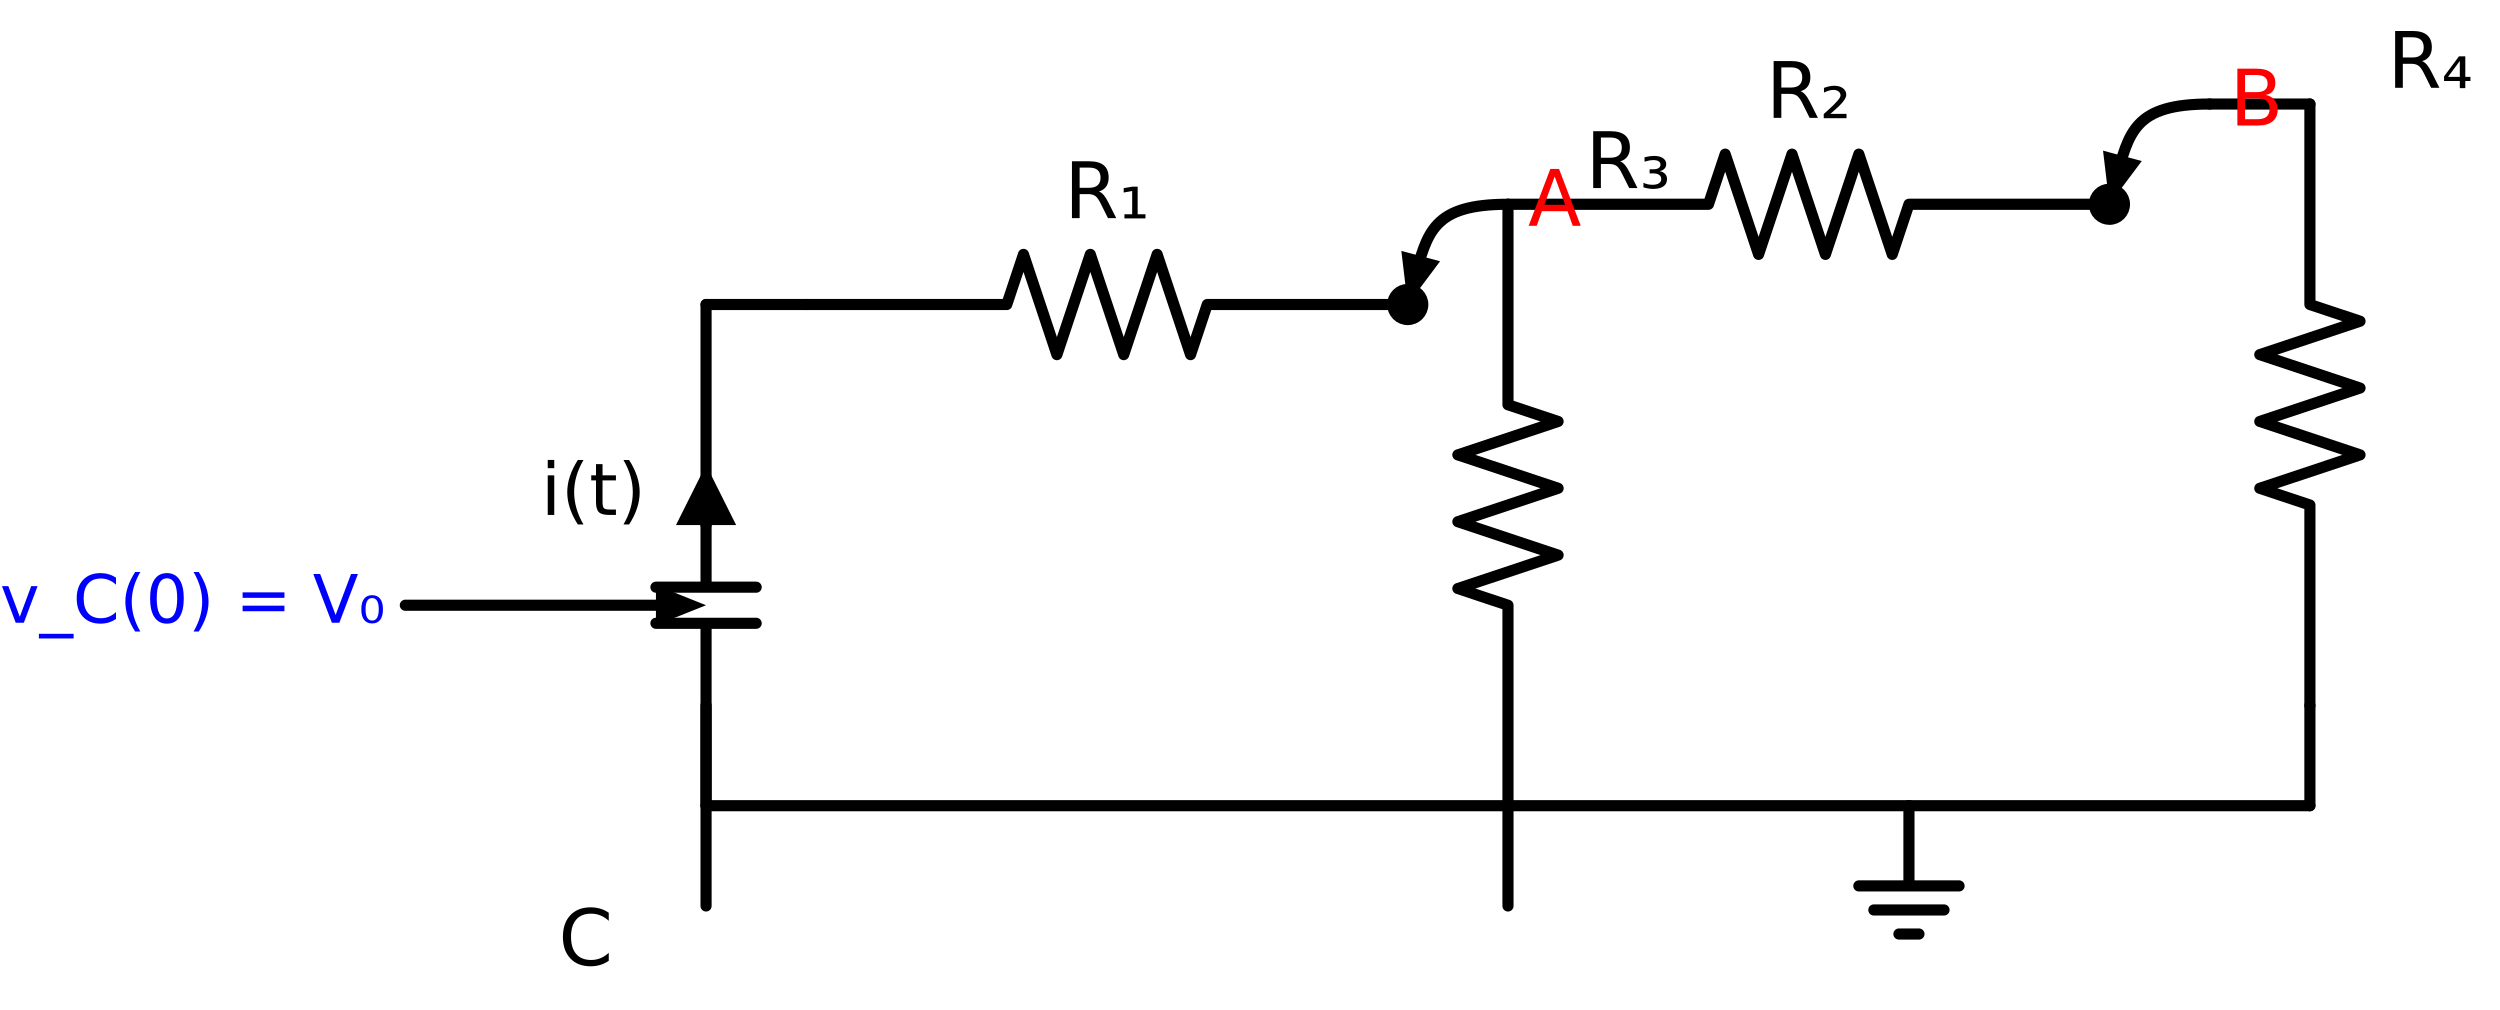
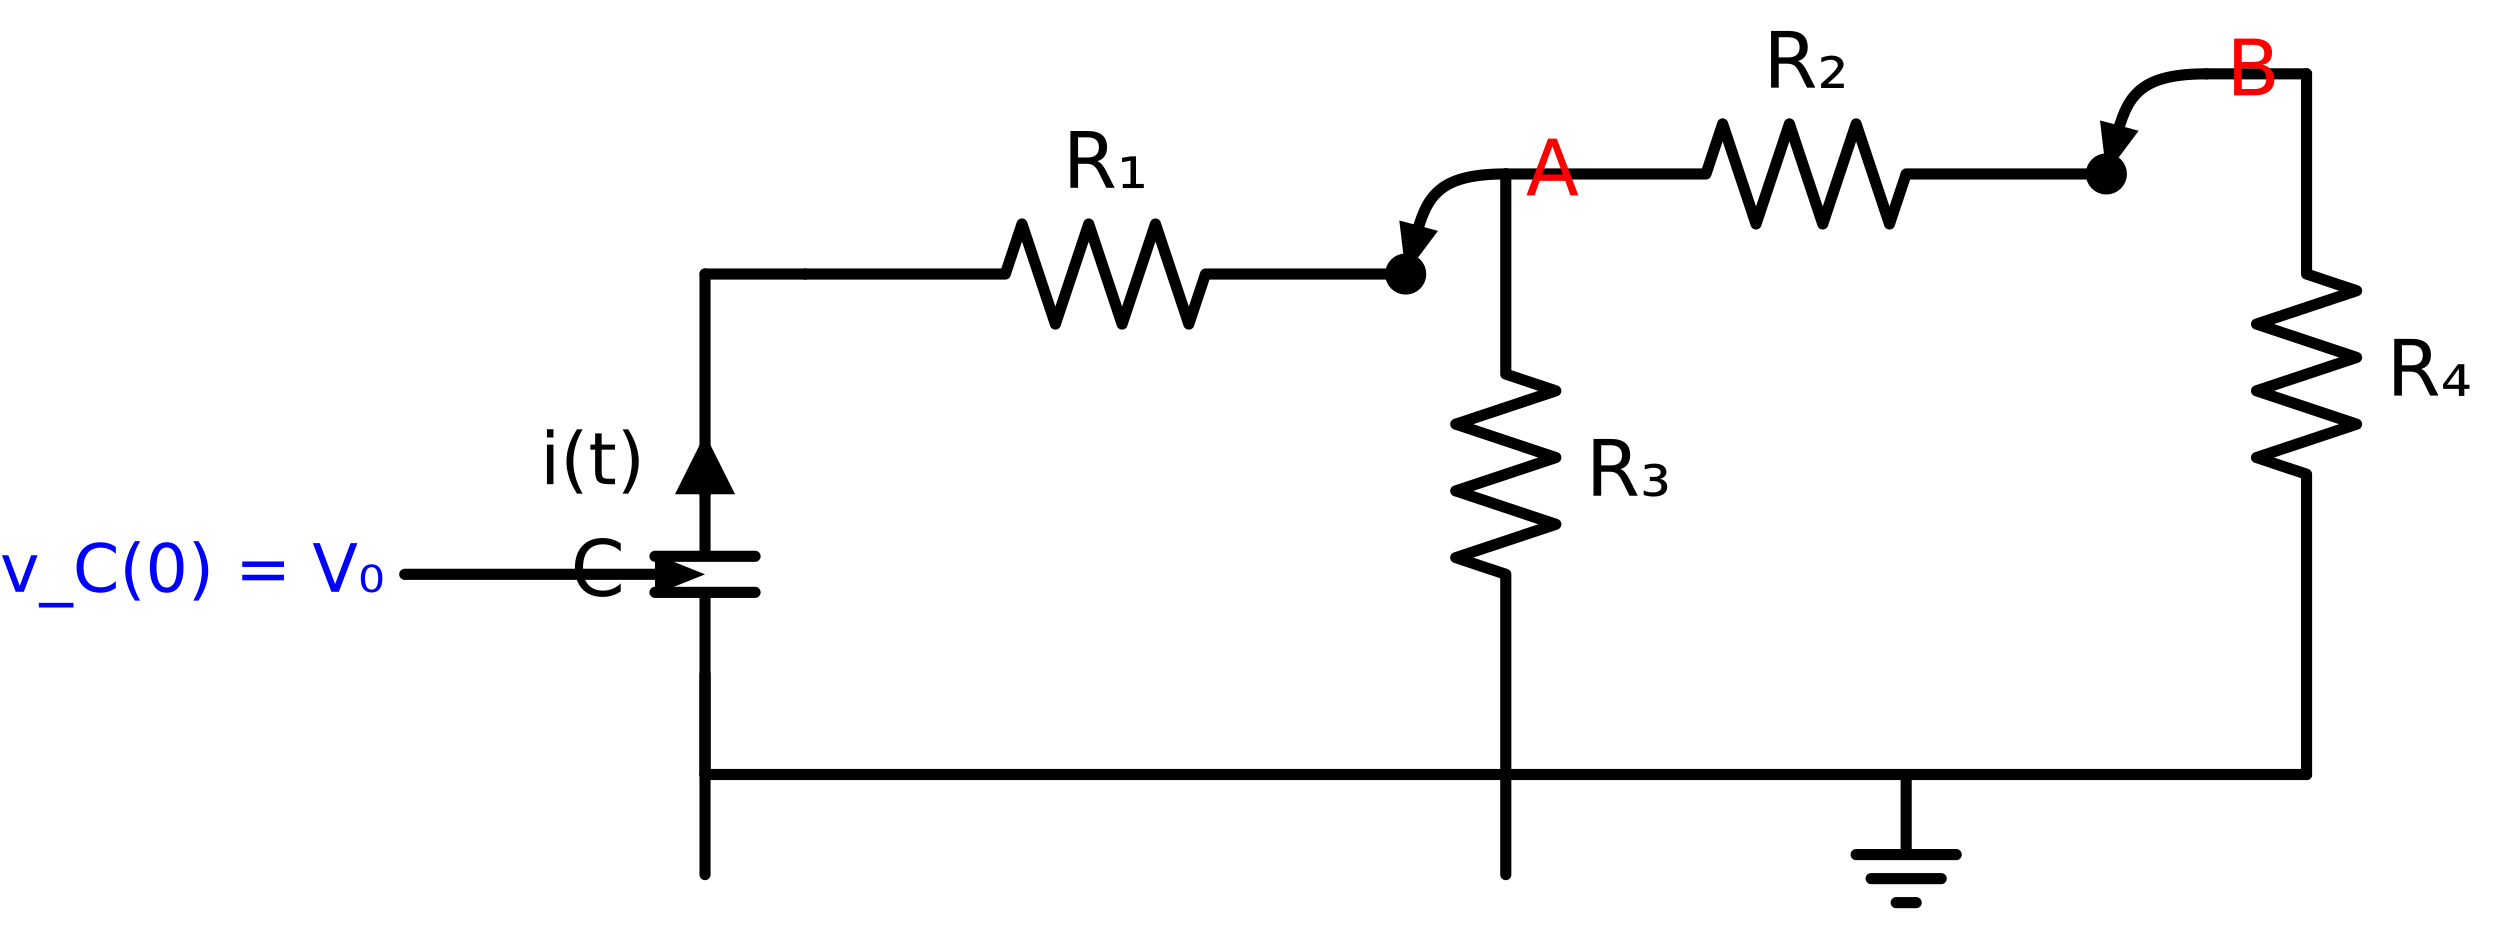
- <svg xmlns="http://www.w3.org/2000/svg" xmlns:xlink="http://www.w3.org/1999/xlink" width="448.918pt" height="181.36pt" viewBox="0 0 448.918 181.36" version="1.1">
+ <svg xmlns="http://www.w3.org/2000/svg" xmlns:xlink="http://www.w3.org/1999/xlink" width="449.572pt" height="167pt" viewBox="0 0 449.572 167" version="1.1">
  <defs>
    <style type="text/css">*{stroke-linejoin: round; stroke-linecap: butt}</style>
  </defs>
  <g id="figure_1">
    <g id="patch_1">
-       <path d="M 0 181.36  L 448.918 181.36  L 448.918 0  L 0 0  L 0 181.36  z " style="fill: none" />
+       <path d="M 0 167  L 449.572 167  L 449.572 0  L 0 0  L 0 167  z " style="fill: none" />
    </g>
    <g id="axes_1">
      <g id="patch_2">
-         <path d="M 253.948 50.333  C 256.278 41.64 257.284 36.68 270.784 36.68  " clip-path="url(#p5e443df507)" style="fill: none; stroke: #000000; stroke-width: 2; stroke-linejoin: miter; stroke-linecap: round" />
+         <path d="M 253.948 44.933  C 256.278 36.24 257.284 31.28 270.784 31.28  " clip-path="url(#p4ff442c6f1)" style="fill: none; stroke: #000000; stroke-width: 2; stroke-linejoin: miter; stroke-linecap: round" />
      </g>
      <g id="patch_3">
-         <path d="M 258.59 46.918  L 252.784 54.68  L 251.636 45.055  z " clip-path="url(#p5e443df507)" />
+         <path d="M 258.59 41.518  L 252.784 49.28  L 251.636 39.655  z " clip-path="url(#p4ff442c6f1)" />
      </g>
      <g id="patch_4">
-         <path d="M 379.948 32.333  C 382.278 23.64 383.284 18.68 396.784 18.68  " clip-path="url(#p5e443df507)" style="fill: none; stroke: #000000; stroke-width: 2; stroke-linejoin: miter; stroke-linecap: round" />
+         <path d="M 379.948 26.933  C 382.278 18.24 383.284 13.28 396.784 13.28  " clip-path="url(#p4ff442c6f1)" style="fill: none; stroke: #000000; stroke-width: 2; stroke-linejoin: miter; stroke-linecap: round" />
      </g>
      <g id="patch_5">
-         <path d="M 384.59 28.918  L 378.784 36.68  L 377.636 27.055  z " clip-path="url(#p5e443df507)" />
+         <path d="M 384.59 23.518  L 378.784 31.28  L 377.636 21.655  z " clip-path="url(#p4ff442c6f1)" />
      </g>
      <g id="patch_6">
-         <path d="M 122.284 108.68  C 116.302 108.68 113.284 108.68 72.784 108.68  " clip-path="url(#p5e443df507)" style="fill: none; stroke: #000000; stroke-width: 2; stroke-linejoin: miter; stroke-linecap: round" />
+         <path d="M 122.284 103.28  C 116.302 103.28 113.284 103.28 72.784 103.28  " clip-path="url(#p4ff442c6f1)" style="fill: none; stroke: #000000; stroke-width: 2; stroke-linejoin: miter; stroke-linecap: round" />
      </g>
      <g id="patch_7">
-         <path d="M 117.784 105.08  L 126.784 108.68  L 117.784 112.28  z " clip-path="url(#p5e443df507)" />
+         <path d="M 117.784 99.68  L 126.784 103.28  L 117.784 106.88  z " clip-path="url(#p4ff442c6f1)" />
      </g>
      <g id="line2d_1">
-         <path d="M 126.784 162.68  L 126.784 111.92  M 117.784 111.92  L 135.784 111.92  M 117.784 105.44  L 135.784 105.44  M 126.784 105.44  L 126.784 54.68  " clip-path="url(#p5e443df507)" style="fill: none; stroke: #000000; stroke-width: 2; stroke-linecap: round" />
+         <path d="M 126.784 157.28  L 126.784 106.52  M 117.784 106.52  L 135.784 106.52  M 117.784 100.04  L 135.784 100.04  M 126.784 100.04  L 126.784 49.28  " clip-path="url(#p4ff442c6f1)" style="fill: none; stroke: #000000; stroke-width: 2; stroke-linecap: round" />
      </g>
      <g id="line2d_2">
-         <path d="M 126.784 54.68  L 135.784 54.68  L 144.784 54.68  " clip-path="url(#p5e443df507)" style="fill: none; stroke: #000000; stroke-width: 2; stroke-linecap: round" />
+         <path d="M 126.784 49.28  L 135.784 49.28  L 144.784 49.28  " clip-path="url(#p4ff442c6f1)" style="fill: none; stroke: #000000; stroke-width: 2; stroke-linecap: round" />
      </g>
      <g id="line2d_3">
-         <path d="M 144.784 54.68  L 180.784 54.68  L 183.784 45.68  L 189.784 63.68  L 195.784 45.68  L 201.784 63.68  L 207.784 45.68  L 213.784 63.68  L 216.784 54.68  L 252.784 54.68  " clip-path="url(#p5e443df507)" style="fill: none; stroke: #000000; stroke-width: 2; stroke-linecap: round" />
+         <path d="M 144.784 49.28  L 180.784 49.28  L 183.784 40.28  L 189.784 58.28  L 195.784 40.28  L 201.784 58.28  L 207.784 40.28  L 213.784 58.28  L 216.784 49.28  L 252.784 49.28  " clip-path="url(#p4ff442c6f1)" style="fill: none; stroke: #000000; stroke-width: 2; stroke-linecap: round" />
      </g>
      <g id="line2d_4">
-         <path d="M 270.784 36.68  L 270.784 72.68  L 279.784 75.68  L 261.784 81.68  L 279.784 87.68  L 261.784 93.68  L 279.784 99.68  L 261.784 105.68  L 270.784 108.68  L 270.784 144.68  " clip-path="url(#p5e443df507)" style="fill: none; stroke: #000000; stroke-width: 2; stroke-linecap: round" />
+         <path d="M 270.784 31.28  L 270.784 67.28  L 279.784 70.28  L 261.784 76.28  L 279.784 82.28  L 261.784 88.28  L 279.784 94.28  L 261.784 100.28  L 270.784 103.28  L 270.784 139.28  " clip-path="url(#p4ff442c6f1)" style="fill: none; stroke: #000000; stroke-width: 2; stroke-linecap: round" />
      </g>
      <g id="line2d_5">
-         <path d="M 270.784 144.68  L 270.784 153.68  L 270.784 162.68  " clip-path="url(#p5e443df507)" style="fill: none; stroke: #000000; stroke-width: 2; stroke-linecap: round" />
+         <path d="M 270.784 139.28  L 270.784 148.28  L 270.784 157.28  " clip-path="url(#p4ff442c6f1)" style="fill: none; stroke: #000000; stroke-width: 2; stroke-linecap: round" />
      </g>
      <g id="line2d_6">
-         <path d="M 270.784 36.68  L 306.784 36.68  L 309.784 27.68  L 315.784 45.68  L 321.784 27.68  L 327.784 45.68  L 333.784 27.68  L 339.784 45.68  L 342.784 36.68  L 378.784 36.68  " clip-path="url(#p5e443df507)" style="fill: none; stroke: #000000; stroke-width: 2; stroke-linecap: round" />
+         <path d="M 270.784 31.28  L 306.784 31.28  L 309.784 22.28  L 315.784 40.28  L 321.784 22.28  L 327.784 40.28  L 333.784 22.28  L 339.784 40.28  L 342.784 31.28  L 378.784 31.28  " clip-path="url(#p4ff442c6f1)" style="fill: none; stroke: #000000; stroke-width: 2; stroke-linecap: round" />
      </g>
      <g id="line2d_7">
-         <path d="M 396.784 18.68  L 405.784 18.68  L 414.784 18.68  " clip-path="url(#p5e443df507)" style="fill: none; stroke: #000000; stroke-width: 2; stroke-linecap: round" />
+         <path d="M 396.784 13.28  L 405.784 13.28  L 414.784 13.28  " clip-path="url(#p4ff442c6f1)" style="fill: none; stroke: #000000; stroke-width: 2; stroke-linecap: round" />
      </g>
      <g id="line2d_8">
-         <path d="M 414.784 18.68  L 414.784 54.68  L 423.784 57.68  L 405.784 63.68  L 423.784 69.68  L 405.784 75.68  L 423.784 81.68  L 405.784 87.68  L 414.784 90.68  L 414.784 126.68  " clip-path="url(#p5e443df507)" style="fill: none; stroke: #000000; stroke-width: 2; stroke-linecap: round" />
+         <path d="M 414.784 13.28  L 414.784 49.28  L 423.784 52.28  L 405.784 58.28  L 423.784 64.28  L 405.784 70.28  L 423.784 76.28  L 405.784 82.28  L 414.784 85.28  L 414.784 121.28  " clip-path="url(#p4ff442c6f1)" style="fill: none; stroke: #000000; stroke-width: 2; stroke-linecap: round" />
      </g>
      <g id="line2d_9">
-         <path d="M 414.784 126.68  L 414.784 135.68  L 414.784 144.68  " clip-path="url(#p5e443df507)" style="fill: none; stroke: #000000; stroke-width: 2; stroke-linecap: round" />
+         <path d="M 414.784 121.28  L 414.784 130.28  L 414.784 139.28  " clip-path="url(#p4ff442c6f1)" style="fill: none; stroke: #000000; stroke-width: 2; stroke-linecap: round" />
      </g>
      <g id="line2d_10">
-         <path d="M 414.784 144.68  L 378.784 144.68  L 342.784 144.68  " clip-path="url(#p5e443df507)" style="fill: none; stroke: #000000; stroke-width: 2; stroke-linecap: round" />
+         <path d="M 414.784 139.28  L 378.784 139.28  L 342.784 139.28  " clip-path="url(#p4ff442c6f1)" style="fill: none; stroke: #000000; stroke-width: 2; stroke-linecap: round" />
      </g>
      <g id="line2d_11">
-         <path d="M 342.784 144.68  L 342.784 159.08  L 333.784 159.08  L 351.784 159.08  M 336.484 163.4  L 349.084 163.4  M 340.984 167.72  L 344.584 167.72  " clip-path="url(#p5e443df507)" style="fill: none; stroke: #000000; stroke-width: 2; stroke-linecap: round" />
+         <path d="M 342.784 139.28  L 342.784 153.68  L 333.784 153.68  L 351.784 153.68  M 336.484 158  L 349.084 158  M 340.984 162.32  L 344.584 162.32  " clip-path="url(#p4ff442c6f1)" style="fill: none; stroke: #000000; stroke-width: 2; stroke-linecap: round" />
      </g>
      <g id="line2d_12">
-         <path d="M 342.784 144.68  L 234.784 144.68  L 126.784 144.68  " clip-path="url(#p5e443df507)" style="fill: none; stroke: #000000; stroke-width: 2; stroke-linecap: round" />
+         <path d="M 342.784 139.28  L 234.784 139.28  L 126.784 139.28  " clip-path="url(#p4ff442c6f1)" style="fill: none; stroke: #000000; stroke-width: 2; stroke-linecap: round" />
      </g>
      <g id="line2d_13">
-         <path d="M 126.784 144.68  L 126.784 135.68  L 126.784 126.68  " clip-path="url(#p5e443df507)" style="fill: none; stroke: #000000; stroke-width: 2; stroke-linecap: round" />
+         <path d="M 126.784 139.28  L 126.784 130.28  L 126.784 121.28  " clip-path="url(#p4ff442c6f1)" style="fill: none; stroke: #000000; stroke-width: 2; stroke-linecap: round" />
      </g>
      <g id="text_1">
-         <g transform="translate(100.2958 173.3178) scale(0.14 -0.14)">
+         <g transform="translate(102.6078 107.1431) scale(0.14 -0.14)">
          <defs>
            <path id="DejaVuSans-43" d="M 4122 4306  L 4122 3641  Q 3803 3938 3442 4084  Q 3081 4231 2675 4231  Q 1875 4231 1450 3742  Q 1025 3253 1025 2328  Q 1025 1406 1450 917  Q 1875 428 2675 428  Q 3081 428 3442 575  Q 3803 722 4122 1019  L 4122 359  Q 3791 134 3420 21  Q 3050 -91 2638 -91  Q 1578 -91 968 557  Q 359 1206 359 2328  Q 359 3453 968 4101  Q 1578 4750 2638 4750  Q 3056 4750 3426 4639  Q 3797 4528 4122 4306  z " transform="scale(0.015625)" />
          </defs>
          <use xlink:href="#DejaVuSans-43" />
        </g>
      </g>
      <g id="text_2">
-         <g transform="translate(191.1133 39.16844) scale(0.14 -0.14)">
+         <g transform="translate(191.1133 33.76844) scale(0.14 -0.14)">
          <defs>
            <path id="DejaVuSans-52" d="M 2841 2188  Q 3044 2119 3236 1894  Q 3428 1669 3622 1275  L 4263 0  L 3584 0  L 2988 1197  Q 2756 1666 2539 1819  Q 2322 1972 1947 1972  L 1259 1972  L 1259 0  L 628 0  L 628 4666  L 2053 4666  Q 2853 4666 3247 4331  Q 3641 3997 3641 3322  Q 3641 2881 3436 2590  Q 3231 2300 2841 2188  z M 1259 4147  L 1259 2491  L 2053 2491  Q 2509 2491 2742 2702  Q 2975 2913 2975 3322  Q 2975 3731 2742 3939  Q 2509 4147 2053 4147  L 1259 4147  z " transform="scale(0.015625)" />
            <path id="DejaVuSans-2081" d="M 488 319  L 1125 319  L 1125 2229  L 428 2101  L 428 2463  L 1147 2585  L 1575 2585  L 1575 319  L 2216 319  L 2216 -24  L 488 -24  L 488 319  z " transform="scale(0.015625)" />
          </defs>
          <use xlink:href="#DejaVuSans-52" />
          <use xlink:href="#DejaVuSans-2081" transform="translate(69.48242 0)" />
        </g>
      </g>
      <g id="text_3">
-         <g style="fill: #ff0000" transform="translate(274.3838 40.54313) scale(0.14 -0.14)">
+         <g style="fill: #ff0000" transform="translate(274.3838 35.14312) scale(0.14 -0.14)">
          <defs>
            <path id="DejaVuSans-41" d="M 2188 4044  L 1331 1722  L 3047 1722  L 2188 4044  z M 1831 4666  L 2547 4666  L 4325 0  L 3669 0  L 3244 1197  L 1141 1197  L 716 0  L 50 0  L 1831 4666  z " transform="scale(0.015625)" />
          </defs>
          <use xlink:href="#DejaVuSans-41" />
        </g>
      </g>
      <g id="text_4">
-         <g transform="translate(284.7133 33.76844) scale(0.14 -0.14)">
+         <g transform="translate(285.1837 89.14312) scale(0.14 -0.14)">
          <defs>
            <path id="DejaVuSans-2083" d="M 1638 1388  Q 1925 1332 2083 1161  Q 2241 991 2241 735  Q 2241 347 1944 138  Q 1647 -71 1094 -71  Q 916 -71 720 -38  Q 525 -6 306 57  L 306 435  Q 469 351 655 310  Q 841 269 1050 269  Q 1391 269 1578 392  Q 1766 516 1766 735  Q 1766 966 1592 1085  Q 1419 1204 1081 1204  L 813 1204  L 813 1541  L 1106 1541  Q 1400 1541 1551 1639  Q 1703 1738 1703 1926  Q 1703 2107 1547 2202  Q 1391 2297 1094 2297  Q 969 2297 809 2269  Q 650 2241 397 2169  L 397 2529  Q 625 2582 825 2610  Q 1025 2638 1197 2638  Q 1647 2638 1911 2453  Q 2175 2269 2175 1960  Q 2175 1744 2034 1594  Q 1894 1444 1638 1388  z " transform="scale(0.015625)" />
          </defs>
          <use xlink:href="#DejaVuSans-52" />
          <use xlink:href="#DejaVuSans-2083" transform="translate(69.48242 0)" />
        </g>
      </g>
      <g id="text_5">
-         <g transform="translate(317.1133 21.16844) scale(0.14 -0.14)">
+         <g transform="translate(317.1133 15.76844) scale(0.14 -0.14)">
          <defs>
            <path id="DejaVuSans-2082" d="M 838 332  L 2163 332  L 2163 -24  L 294 -24  L 294 319  Q 400 416 597 591  Q 1672 1544 1672 1838  Q 1672 2044 1509 2170  Q 1347 2297 1081 2297  Q 919 2297 728 2242  Q 538 2188 313 2079  L 313 2463  Q 553 2551 761 2594  Q 969 2638 1147 2638  Q 1600 2638 1872 2432  Q 2144 2226 2144 1888  Q 2144 1454 1109 566  Q 934 416 838 332  z " transform="scale(0.015625)" />
          </defs>
          <use xlink:href="#DejaVuSans-52" />
          <use xlink:href="#DejaVuSans-2082" transform="translate(69.48242 0)" />
        </g>
      </g>
      <g id="text_6">
-         <g style="fill: #ff0000" transform="translate(400.3838 22.54312) scale(0.14 -0.14)">
+         <g style="fill: #ff0000" transform="translate(400.3838 17.14313) scale(0.14 -0.14)">
          <defs>
            <path id="DejaVuSans-42" d="M 1259 2228  L 1259 519  L 2272 519  Q 2781 519 3026 730  Q 3272 941 3272 1375  Q 3272 1813 3026 2020  Q 2781 2228 2272 2228  L 1259 2228  z M 1259 4147  L 1259 2741  L 2194 2741  Q 2656 2741 2882 2914  Q 3109 3088 3109 3444  Q 3109 3797 2882 3972  Q 2656 4147 2194 4147  L 1259 4147  z M 628 4666  L 2241 4666  Q 2963 4666 3353 4366  Q 3744 4066 3744 3513  Q 3744 3084 3544 2831  Q 3344 2578 2956 2516  Q 3422 2416 3680 2098  Q 3938 1781 3938 1306  Q 3938 681 3513 340  Q 3088 0 2303 0  L 628 0  L 628 4666  z " transform="scale(0.015625)" />
          </defs>
          <use xlink:href="#DejaVuSans-42" />
        </g>
      </g>
      <g id="text_7">
-         <g transform="translate(428.7133 15.76844) scale(0.14 -0.14)">
+         <g transform="translate(429.1837 71.14312) scale(0.14 -0.14)">
          <defs>
            <path id="DejaVuSans-2084" d="M 1491 2207  L 525 897  L 1491 897  L 1491 2207  z M 1422 2585  L 1941 2585  L 1941 897  L 2363 897  L 2363 557  L 1941 557  L 1941 -24  L 1491 -24  L 1491 557  L 197 557  L 197 935  L 1422 2585  z " transform="scale(0.015625)" />
          </defs>
          <use xlink:href="#DejaVuSans-52" />
          <use xlink:href="#DejaVuSans-2084" transform="translate(69.48242 0)" />
        </g>
      </g>
      <g id="text_8">
-         <g style="fill: #0000ff" transform="translate(0 111.8178) scale(0.12 -0.12)">
+         <g style="fill: #0000ff" transform="translate(0 106.4178) scale(0.12 -0.12)">
          <defs>
            <path id="DejaVuSans-76" d="M 191 3500  L 800 3500  L 1894 563  L 2988 3500  L 3597 3500  L 2284 0  L 1503 0  L 191 3500  z " transform="scale(0.015625)" />
            <path id="DejaVuSans-5f" d="M 3263 -1063  L 3263 -1509  L -63 -1509  L -63 -1063  L 3263 -1063  z " transform="scale(0.015625)" />
            <path id="DejaVuSans-28" d="M 1984 4856  Q 1566 4138 1362 3434  Q 1159 2731 1159 2009  Q 1159 1288 1364 580  Q 1569 -128 1984 -844  L 1484 -844  Q 1016 -109 783 600  Q 550 1309 550 2009  Q 550 2706 781 3412  Q 1013 4119 1484 4856  L 1984 4856  z " transform="scale(0.015625)" />
            <path id="DejaVuSans-30" d="M 2034 4250  Q 1547 4250 1301 3770  Q 1056 3291 1056 2328  Q 1056 1369 1301 889  Q 1547 409 2034 409  Q 2525 409 2770 889  Q 3016 1369 3016 2328  Q 3016 3291 2770 3770  Q 2525 4250 2034 4250  z M 2034 4750  Q 2819 4750 3233 4129  Q 3647 3509 3647 2328  Q 3647 1150 3233 529  Q 2819 -91 2034 -91  Q 1250 -91 836 529  Q 422 1150 422 2328  Q 422 3509 836 4129  Q 1250 4750 2034 4750  z " transform="scale(0.015625)" />
            <path id="DejaVuSans-29" d="M 513 4856  L 1013 4856  Q 1481 4119 1714 3412  Q 1947 2706 1947 2009  Q 1947 1309 1714 600  Q 1481 -109 1013 -844  L 513 -844  Q 928 -128 1133 580  Q 1338 1288 1338 2009  Q 1338 2731 1133 3434  Q 928 4138 513 4856  z " transform="scale(0.015625)" />
            <path id="DejaVuSans-20" transform="scale(0.015625)" />
            <path id="DejaVuSans-3d" d="M 678 2906  L 4684 2906  L 4684 2381  L 678 2381  L 678 2906  z M 678 1631  L 4684 1631  L 4684 1100  L 678 1100  L 678 1631  z " transform="scale(0.015625)" />
            <path id="DejaVuSans-56" d="M 1831 0  L 50 4666  L 709 4666  L 2188 738  L 3669 4666  L 4325 4666  L 2547 0  L 1831 0  z " transform="scale(0.015625)" />
            <path id="DejaVuSans-2080" d="M 1781 2091  Q 1625 2360 1309 2360  Q 994 2360 838 2091  Q 678 1822 678 1285  Q 678 744 838 476  Q 994 207 1309 207  Q 1625 207 1781 476  Q 1941 744 1941 1285  Q 1941 1822 1781 2091  z M 1309 2638  Q 1813 2638 2078 2291  Q 2344 1944 2344 1285  Q 2344 622 2078 275  Q 1813 -71 1309 -71  Q 803 -71 537 275  Q 272 622 272 1285  Q 272 1944 537 2291  Q 803 2638 1309 2638  z " transform="scale(0.015625)" />
          </defs>
          <use xlink:href="#DejaVuSans-76" />
          <use xlink:href="#DejaVuSans-5f" transform="translate(59.17969 0)" />
          <use xlink:href="#DejaVuSans-43" transform="translate(109.1797 0)" />
          <use xlink:href="#DejaVuSans-28" transform="translate(179.0039 0)" />
          <use xlink:href="#DejaVuSans-30" transform="translate(218.0176 0)" />
          <use xlink:href="#DejaVuSans-29" transform="translate(281.6406 0)" />
          <use xlink:href="#DejaVuSans-20" transform="translate(320.6543 0)" />
          <use xlink:href="#DejaVuSans-3d" transform="translate(352.4414 0)" />
          <use xlink:href="#DejaVuSans-20" transform="translate(436.2305 0)" />
          <use xlink:href="#DejaVuSans-56" transform="translate(468.0176 0)" />
          <use xlink:href="#DejaVuSans-2080" transform="translate(536.4258 0)" />
        </g>
      </g>
      <g id="patch_8">
-         <path d="M 252.784 57.38  C 253.5 57.38 254.187 57.096 254.693 56.589  C 255.199 56.083 255.484 55.396 255.484 54.68  C 255.484 53.964 255.199 53.277 254.693 52.771  C 254.187 52.264 253.5 51.98 252.784 51.98  C 252.068 51.98 251.381 52.264 250.875 52.771  C 250.368 53.277 250.084 53.964 250.084 54.68  C 250.084 55.396 250.368 56.083 250.875 56.589  C 251.381 57.096 252.068 57.38 252.784 57.38  z " clip-path="url(#p5e443df507)" style="stroke: #000000; stroke-width: 2; stroke-linejoin: miter" />
+         <path d="M 252.784 51.98  C 253.5 51.98 254.187 51.696 254.693 51.189  C 255.199 50.683 255.484 49.996 255.484 49.28  C 255.484 48.564 255.199 47.877 254.693 47.371  C 254.187 46.864 253.5 46.58 252.784 46.58  C 252.068 46.58 251.381 46.864 250.875 47.371  C 250.368 47.877 250.084 48.564 250.084 49.28  C 250.084 49.996 250.368 50.683 250.875 51.189  C 251.381 51.696 252.068 51.98 252.784 51.98  z " clip-path="url(#p4ff442c6f1)" style="stroke: #000000; stroke-width: 2; stroke-linejoin: miter" />
      </g>
      <g id="patch_9">
-         <path d="M 378.784 39.38  C 379.5 39.38 380.187 39.096 380.693 38.589  C 381.199 38.083 381.484 37.396 381.484 36.68  C 381.484 35.964 381.199 35.277 380.693 34.771  C 380.187 34.264 379.5 33.98 378.784 33.98  C 378.068 33.98 377.381 34.264 376.875 34.771  C 376.368 35.277 376.084 35.964 376.084 36.68  C 376.084 37.396 376.368 38.083 376.875 38.589  C 377.381 39.096 378.068 39.38 378.784 39.38  z " clip-path="url(#p5e443df507)" style="stroke: #000000; stroke-width: 2; stroke-linejoin: miter" />
+         <path d="M 378.784 33.98  C 379.5 33.98 380.187 33.696 380.693 33.189  C 381.199 32.683 381.484 31.996 381.484 31.28  C 381.484 30.564 381.199 29.877 380.693 29.371  C 380.187 28.864 379.5 28.58 378.784 28.58  C 378.068 28.58 377.381 28.864 376.875 29.371  C 376.368 29.877 376.084 30.564 376.084 31.28  C 376.084 31.996 376.368 32.683 376.875 33.189  C 377.381 33.696 378.068 33.98 378.784 33.98  z " clip-path="url(#p4ff442c6f1)" style="stroke: #000000; stroke-width: 2; stroke-linejoin: miter" />
      </g>
      <g id="line2d_14">
-         <path d="M 126.784 94.28  L 126.784 94.28  " clip-path="url(#p5e443df507)" style="fill: none; stroke: #000000; stroke-width: 2; stroke-linecap: round" />
+         <path d="M 126.784 88.88  L 126.784 88.88  " clip-path="url(#p4ff442c6f1)" style="fill: none; stroke: #000000; stroke-width: 2; stroke-linecap: round" />
      </g>
      <g id="patch_10">
-         <path d="M 121.384 94.28  L 126.784 83.48  L 132.184 94.28  z " clip-path="url(#p5e443df507)" />
+         <path d="M 121.384 88.88  L 126.784 78.08  L 132.184 88.88  z " clip-path="url(#p4ff442c6f1)" />
      </g>
      <g id="text_9">
-         <g transform="translate(97.13172 92.46719) scale(0.13 -0.13)">
+         <g transform="translate(97.13172 87.06719) scale(0.13 -0.13)">
          <defs>
            <path id="DejaVuSans-69" d="M 603 3500  L 1178 3500  L 1178 0  L 603 0  L 603 3500  z M 603 4863  L 1178 4863  L 1178 4134  L 603 4134  L 603 4863  z " transform="scale(0.015625)" />
            <path id="DejaVuSans-74" d="M 1172 4494  L 1172 3500  L 2356 3500  L 2356 3053  L 1172 3053  L 1172 1153  Q 1172 725 1289 603  Q 1406 481 1766 481  L 2356 481  L 2356 0  L 1766 0  Q 1100 0 847 248  Q 594 497 594 1153  L 594 3053  L 172 3053  L 172 3500  L 594 3500  L 594 4494  L 1172 4494  z " transform="scale(0.015625)" />
          </defs>
          <use xlink:href="#DejaVuSans-69" />
          <use xlink:href="#DejaVuSans-28" transform="translate(27.7832 0)" />
          <use xlink:href="#DejaVuSans-74" transform="translate(66.79688 0)" />
          <use xlink:href="#DejaVuSans-29" transform="translate(106.0059 0)" />
        </g>
      </g>
    </g>
  </g>
  <defs>
-     <clipPath id="p5e443df507">
-       <rect x="2.368" y="-0" width="446.55" height="181.36" />
+     <clipPath id="p4ff442c6f1">
+       <rect x="2.368" y="-0" width="447.204" height="167" />
    </clipPath>
  </defs>
</svg>
